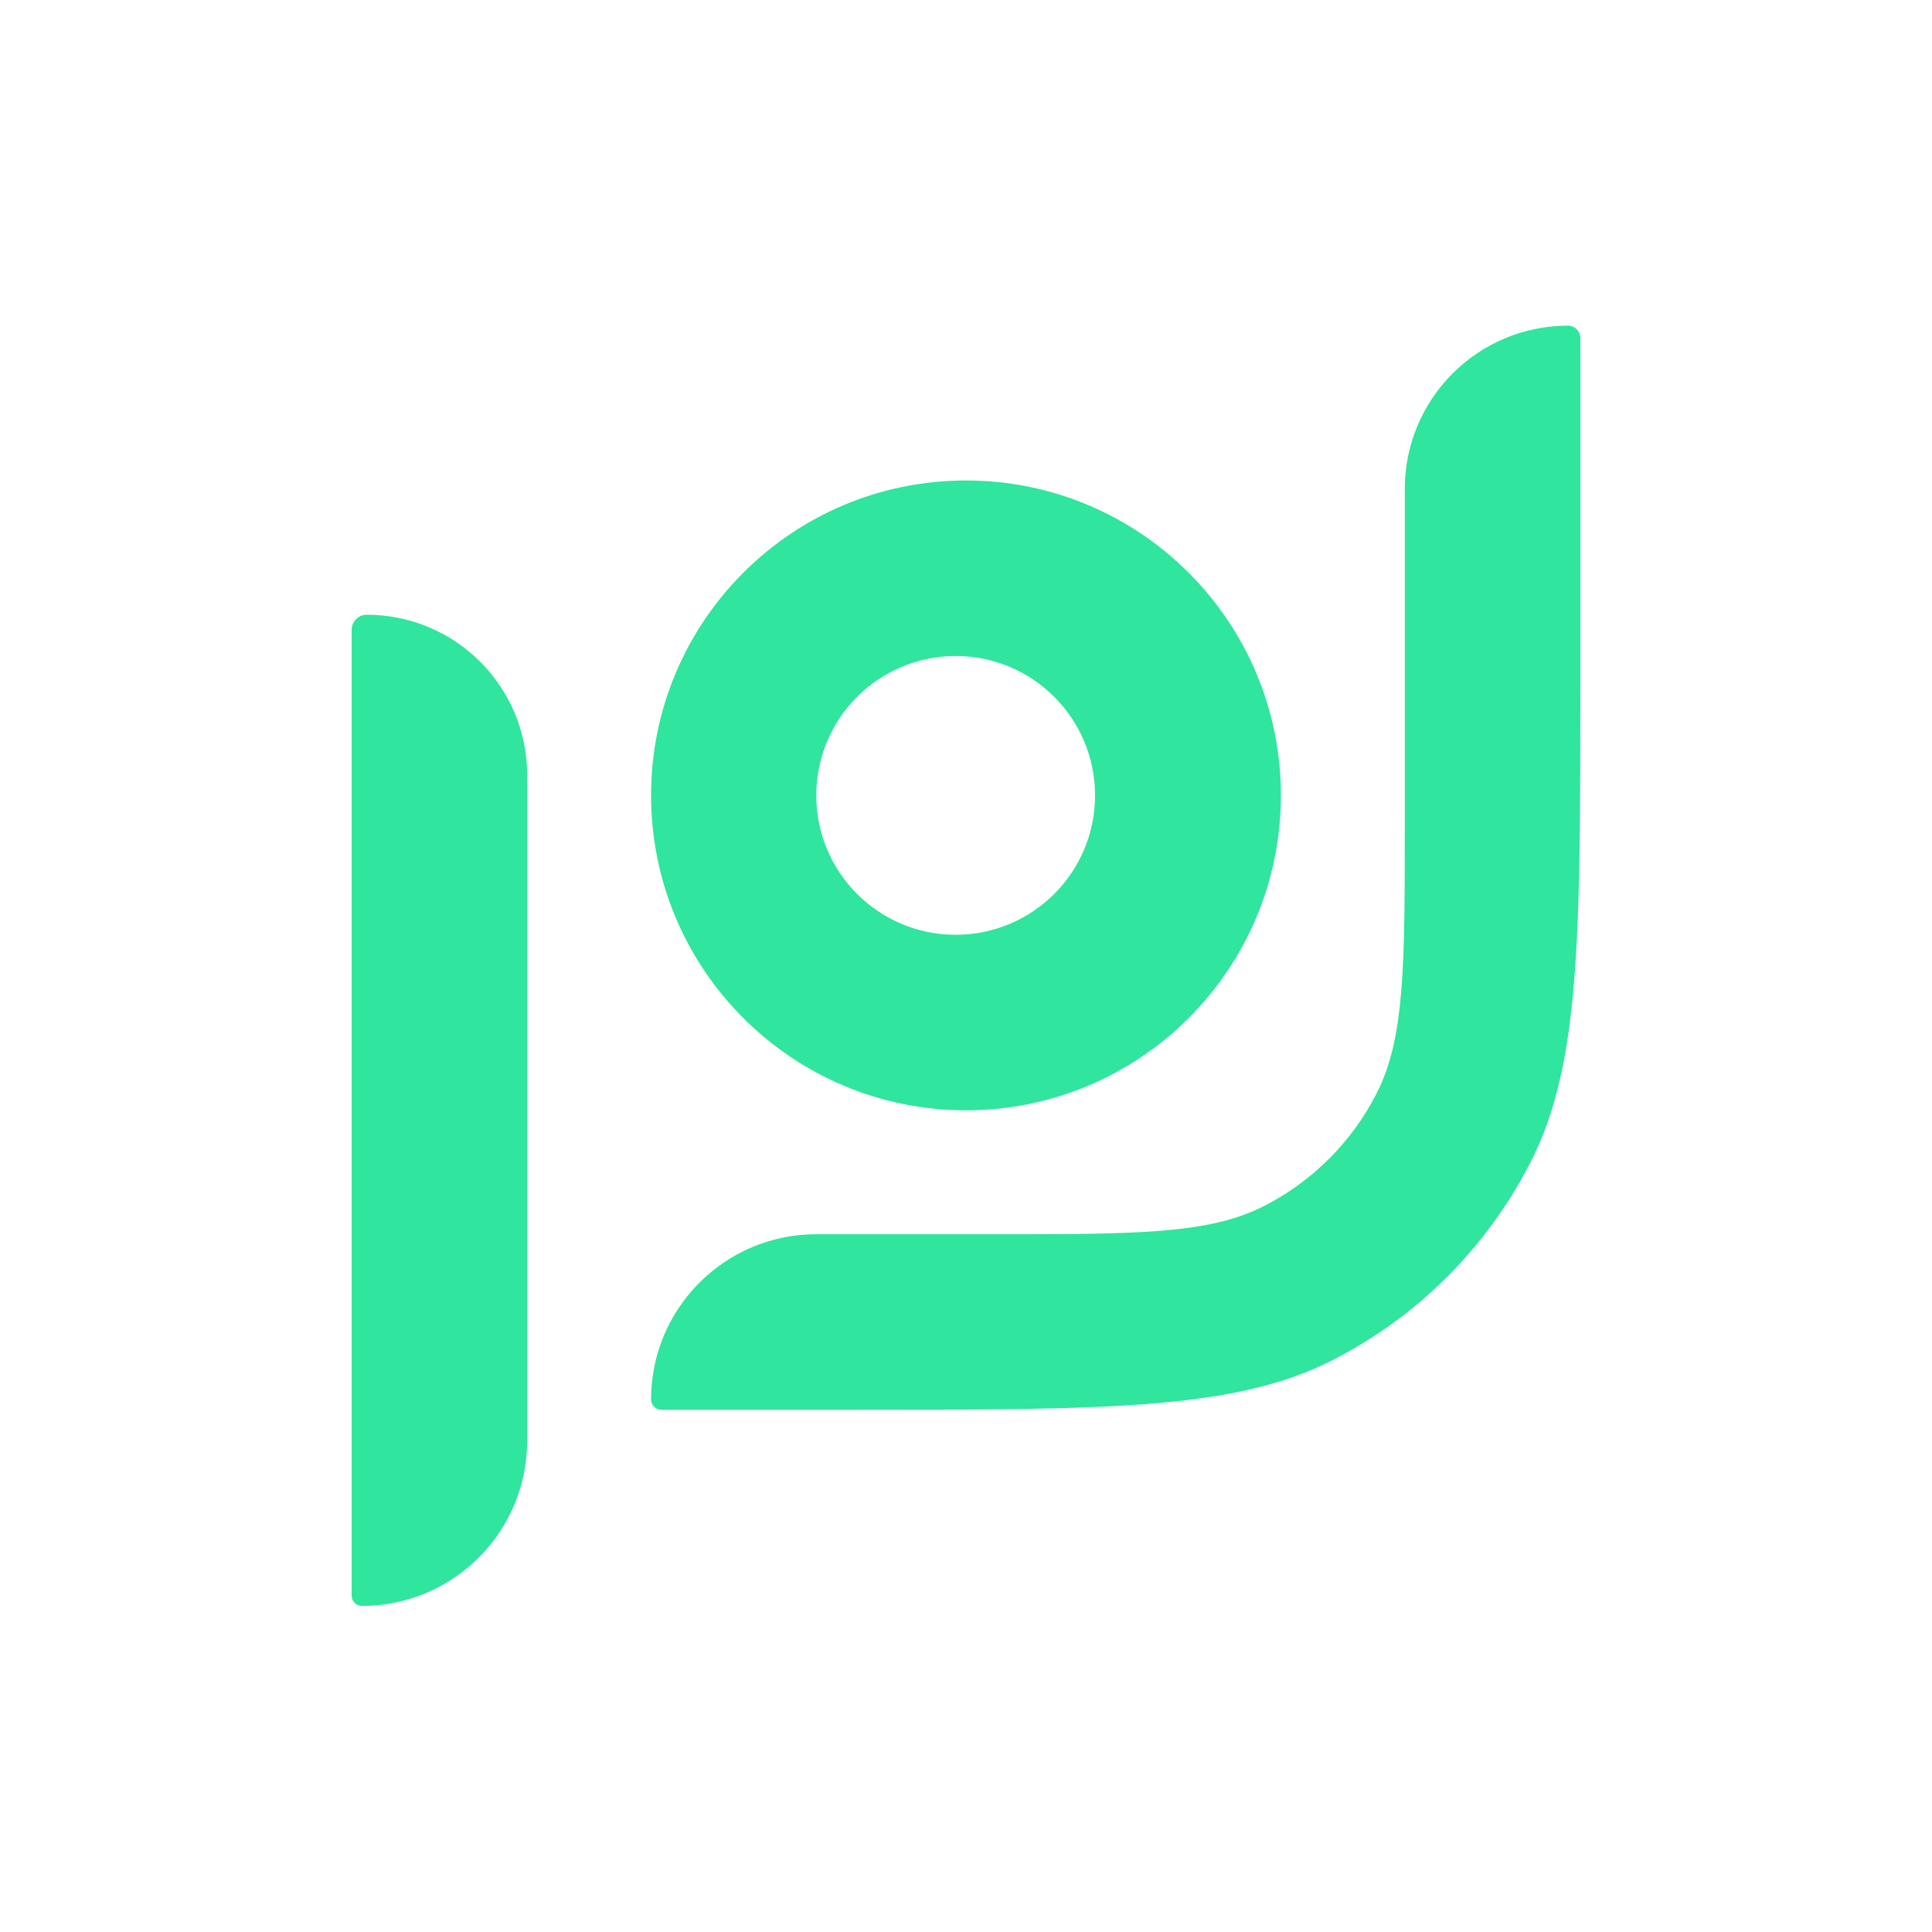
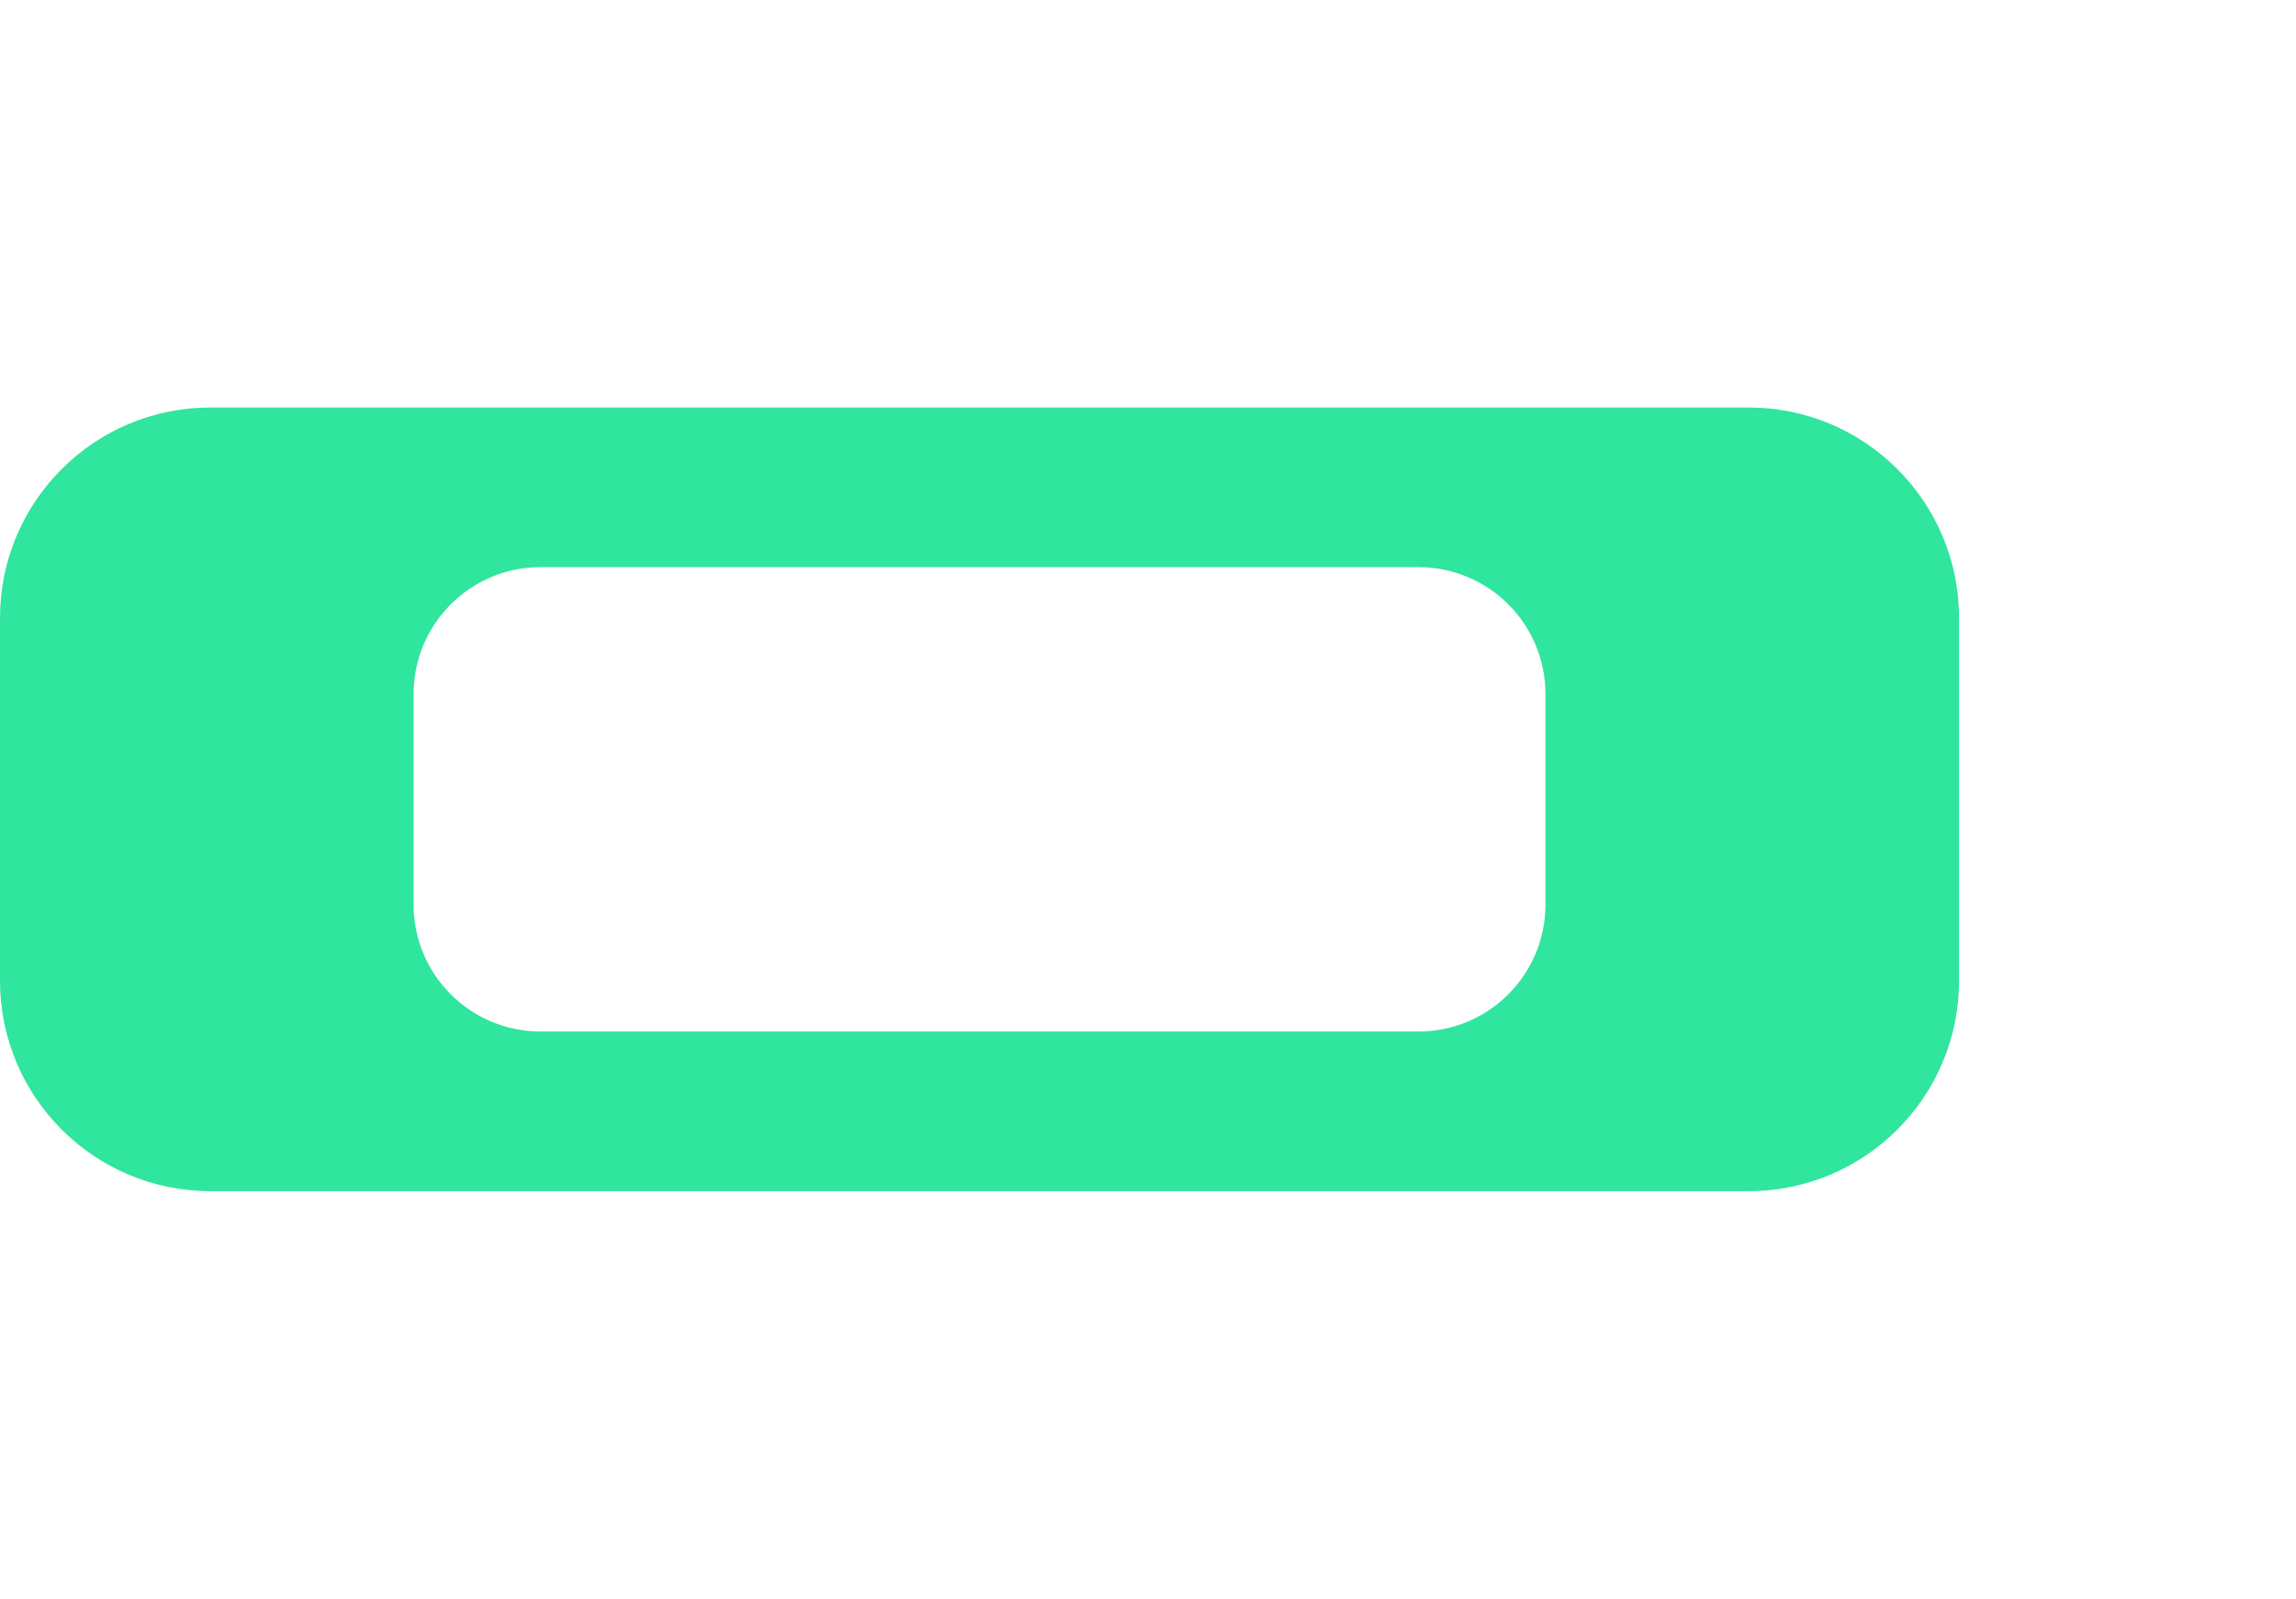
- <svg xmlns="http://www.w3.org/2000/svg" width="180" height="180" viewBox="0 0 180 180" fill="none">
-   <path fill-rule="evenodd" clip-rule="evenodd" d="M33.725 149.62C33.194 149.62 32.764 149.189 32.764 148.658L32.764 58.674C32.764 57.9 33.391 57.273 34.165 57.273V57.273C42.423 57.273 49.117 63.966 49.117 72.224L49.117 134.228C49.117 142.729 42.226 149.62 33.725 149.62V149.62Z" fill="#30E59D" />
-   <path d="M76.05 114.991C67.55 114.991 60.659 121.882 60.659 130.383V130.383C60.659 130.914 61.09 131.345 61.621 131.345H79.513C103.218 131.345 115.07 131.345 124.124 126.731C132.089 122.673 138.564 116.198 142.621 108.234C147.235 99.18 147.235 87.328 147.235 63.623V31.481C147.235 30.851 146.724 30.34 146.094 30.34V30.34C137.692 30.34 130.882 37.151 130.882 45.552V76.513C130.882 89.982 130.882 96.716 128.26 101.861C125.955 106.386 122.276 110.065 117.751 112.37C112.606 114.991 105.872 114.991 92.403 114.991H76.05Z" fill="#30E59D" />
-   <path fill-rule="evenodd" clip-rule="evenodd" d="M89.999 103.444C106.202 103.444 119.338 90.308 119.338 74.104C119.338 57.9 106.202 44.765 89.999 44.765C73.795 44.765 60.659 57.9 60.659 74.104C60.659 90.308 73.795 103.444 89.999 103.444ZM89.037 87.091C96.209 87.091 102.023 81.277 102.023 74.105C102.023 66.932 96.209 61.118 89.037 61.118C81.864 61.118 76.05 66.932 76.05 74.105C76.05 81.277 81.864 87.091 89.037 87.091Z" fill="#30E59D" />
+ <svg xmlns="http://www.w3.org/2000/svg" width="293" height="204" viewBox="0 0 293 204" fill="none">
+   <path fill-rule="evenodd" clip-rule="evenodd" d="M26.852 52C12.022 52 0 64.022 0 78.852V125.148C0 139.978 12.022 152 26.852 152H223.148C237.978 152 250 139.978 250 125.148V78.852C250 64.022 237.978 52 223.148 52H26.852ZM68.981 72.37C60.032 72.37 52.778 79.625 52.778 88.574V115.426C52.778 124.375 60.032 131.63 68.981 131.63H181.019C189.968 131.63 197.222 124.375 197.222 115.426V88.574C197.222 79.625 189.968 72.37 181.019 72.37H68.981Z" fill="#30E59D" />
</svg>
